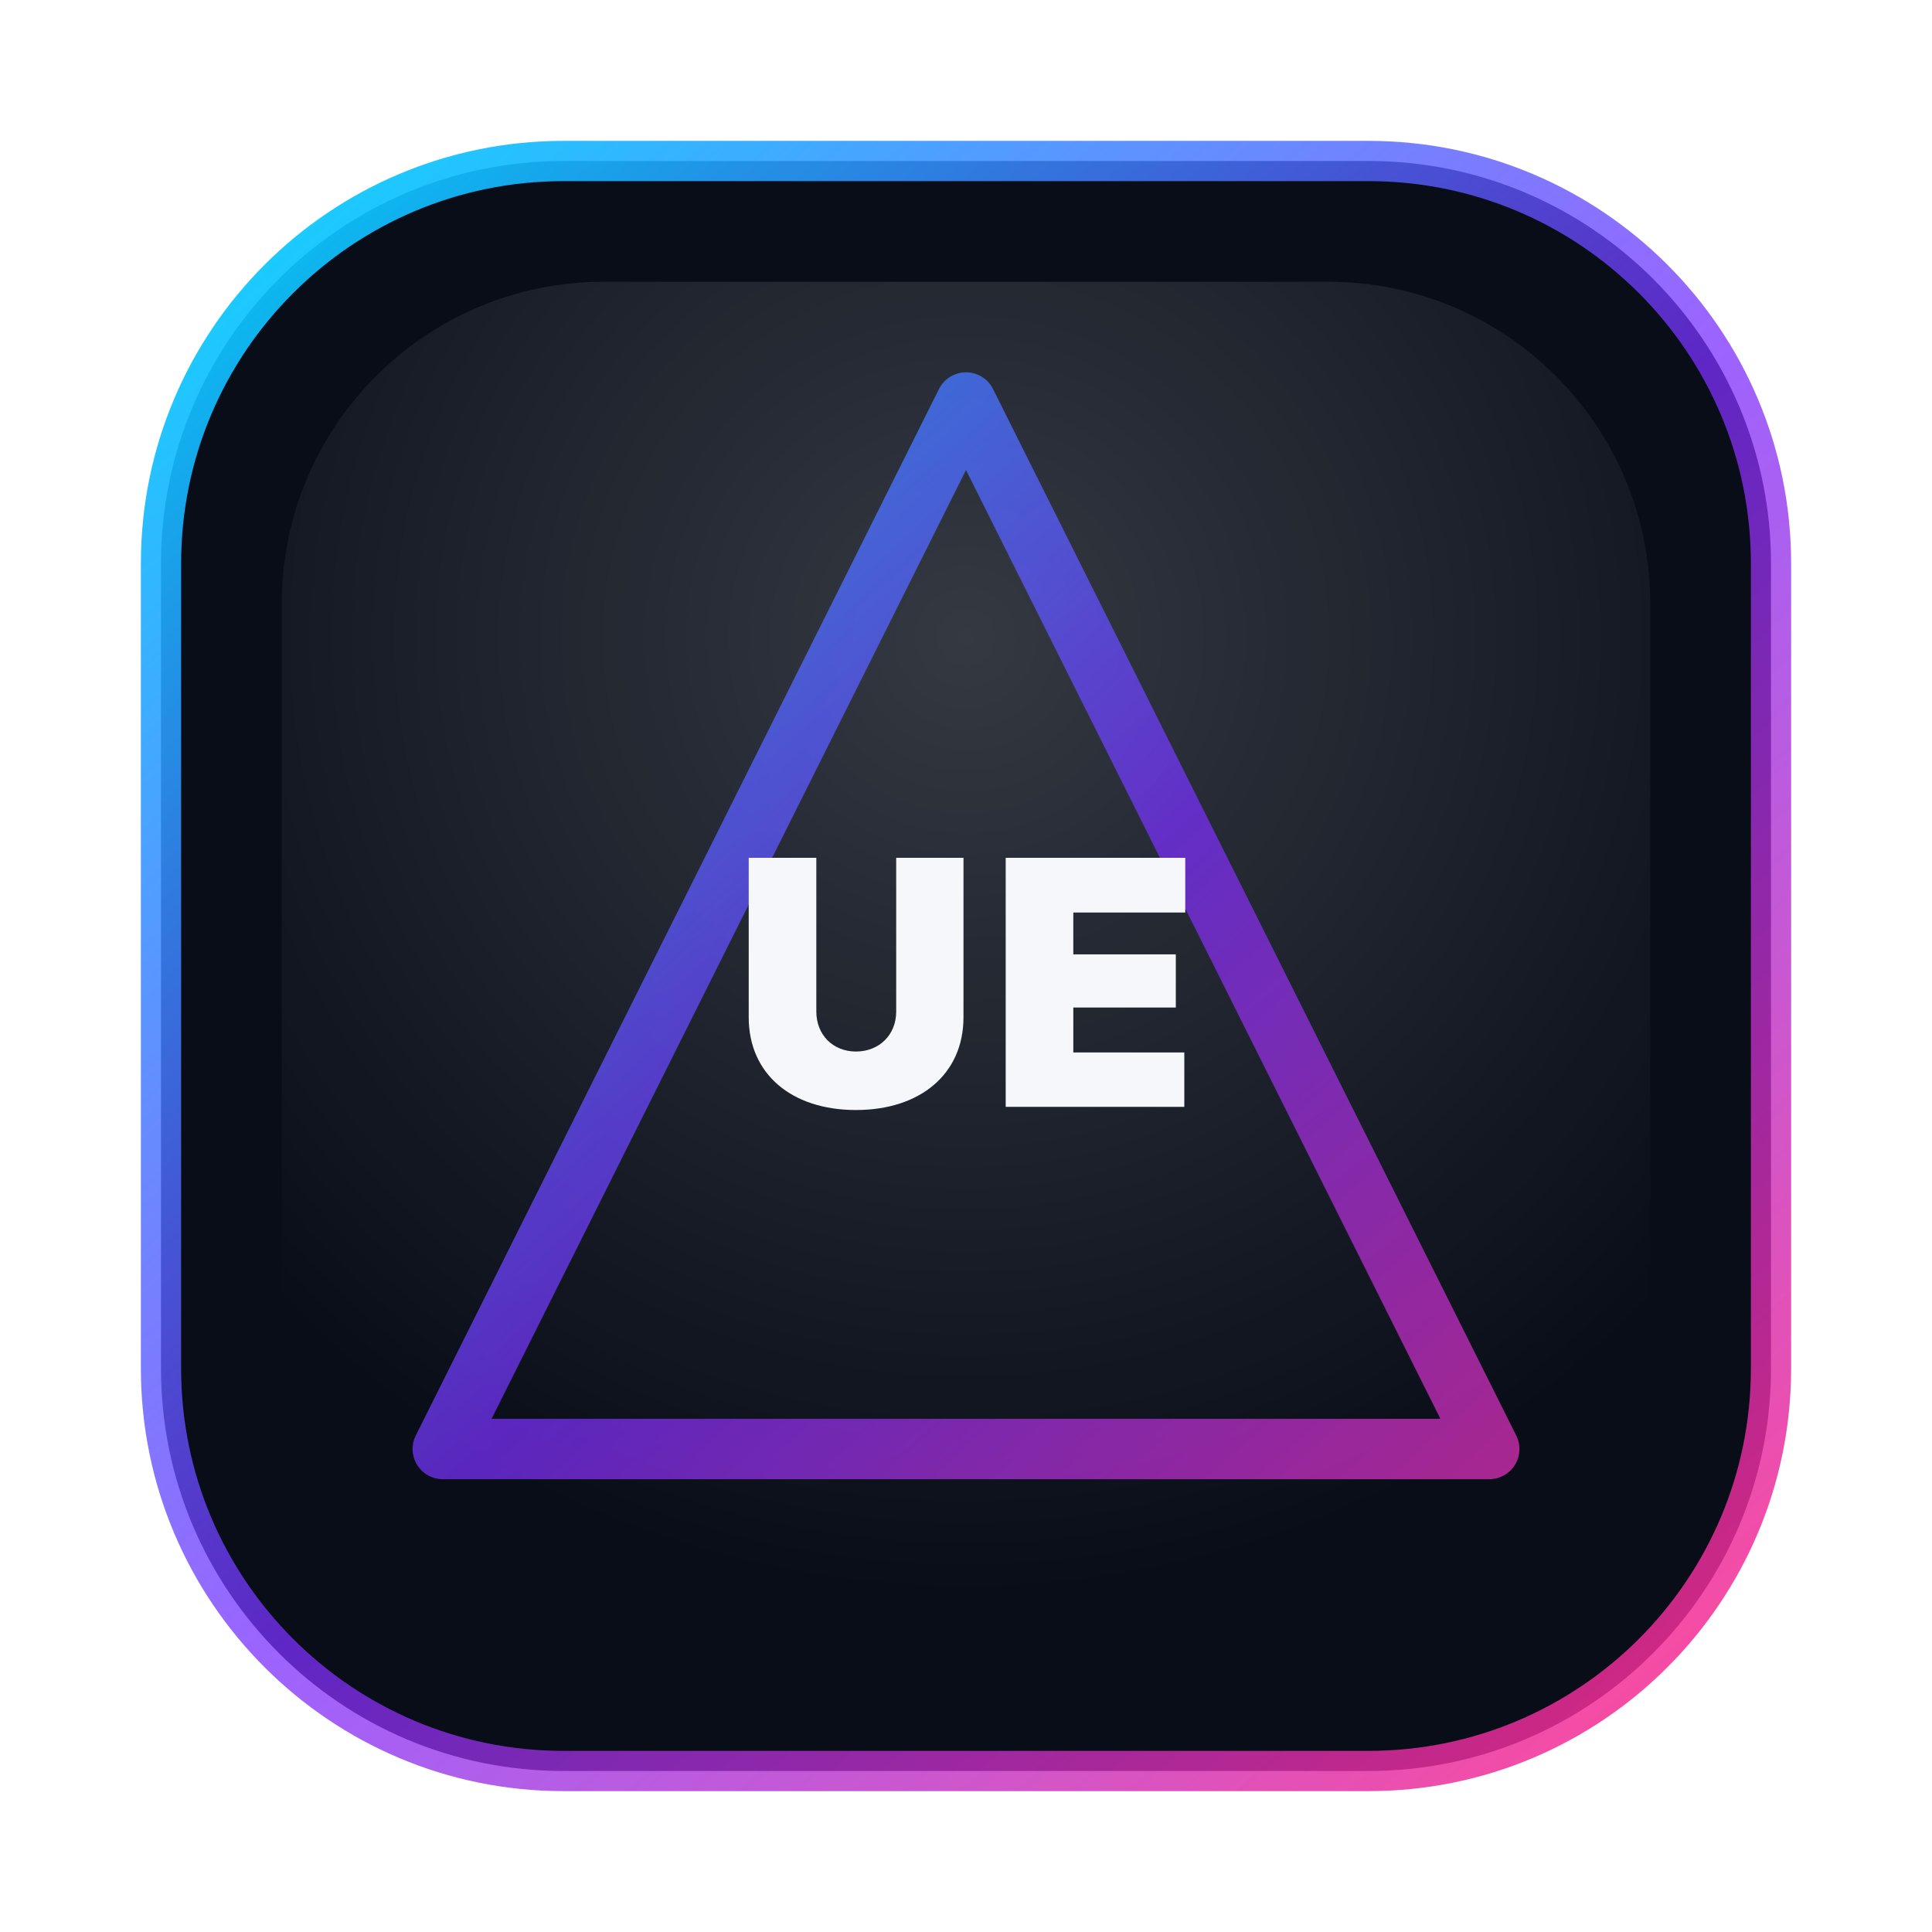
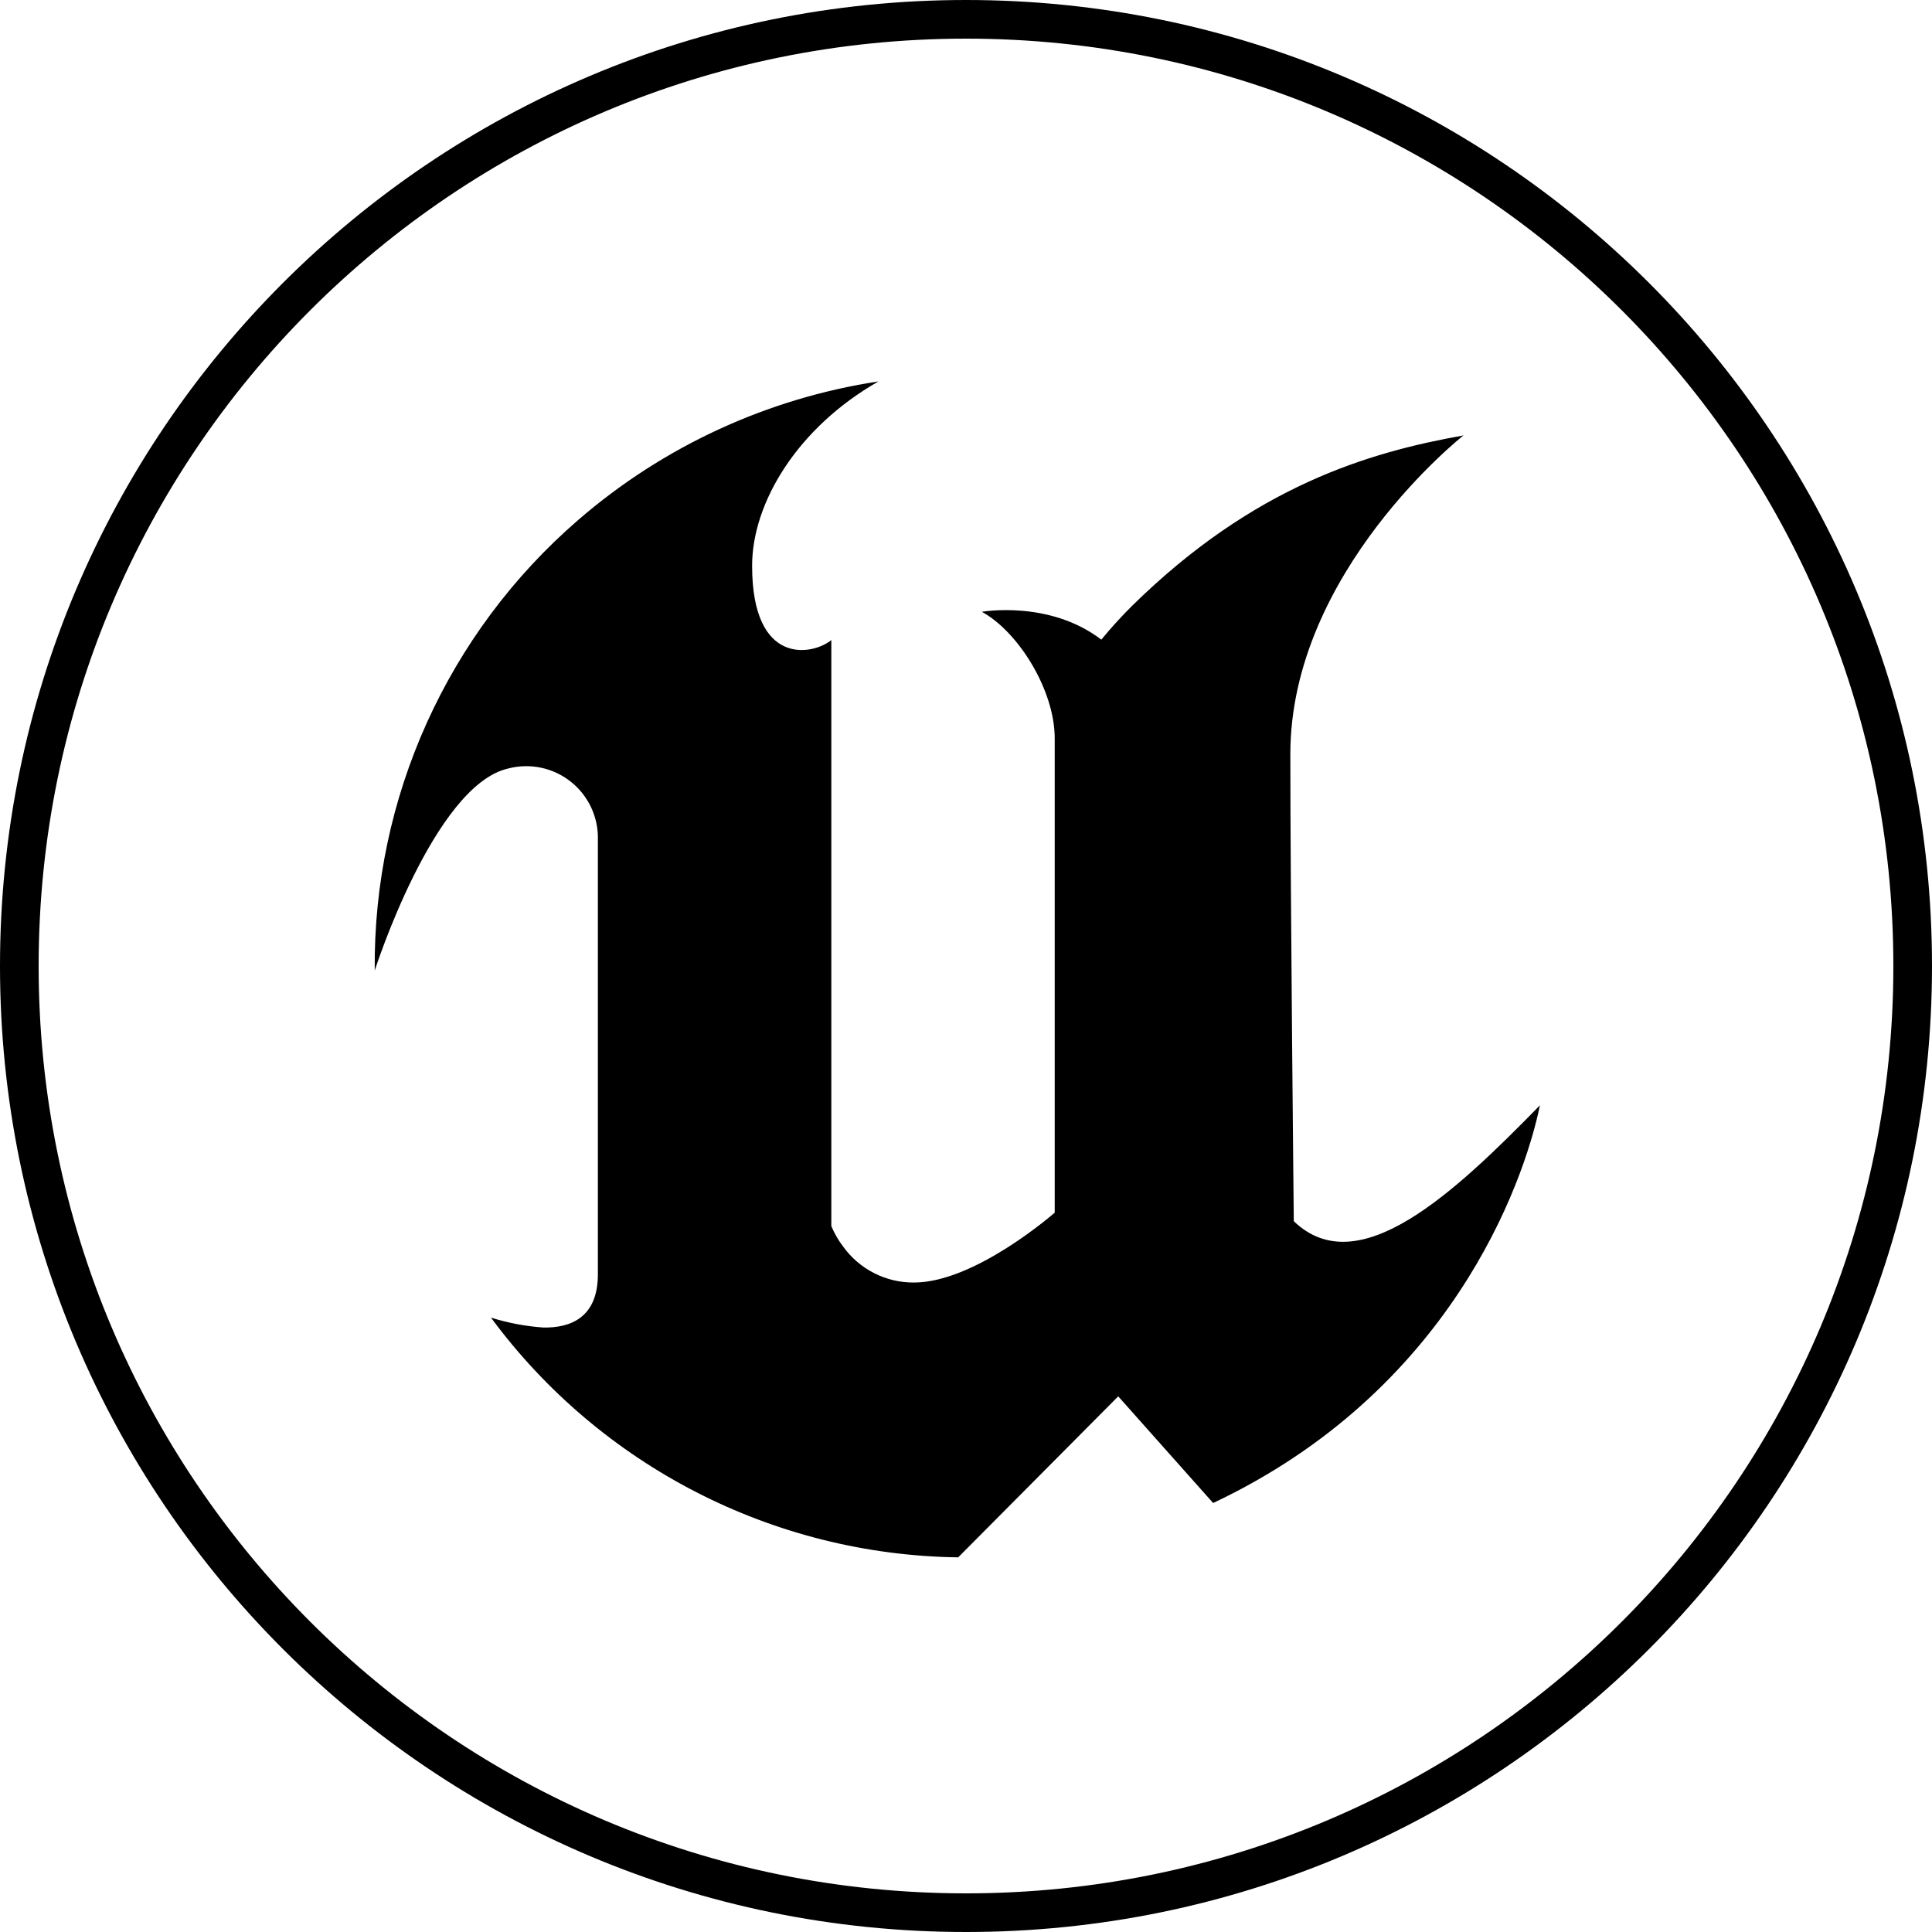
- <svg xmlns="http://www.w3.org/2000/svg" width="96" height="96" viewBox="0 0 96 96" role="img" aria-label="UE icon">
-   <defs>
-     <linearGradient id="g" x1="12" y1="8" x2="84" y2="88" gradientUnits="userSpaceOnUse">
-       <stop offset="0" stop-color="#00D4FF" stop-opacity=".95" />
-       <stop offset=".52" stop-color="#7B30FF" stop-opacity=".75" />
-       <stop offset="1" stop-color="#FF2D8A" stop-opacity=".86" />
-     </linearGradient>
-     <radialGradient id="r" cx="50%" cy="26%" r="70%">
-       <stop offset="0" stop-color="#FFFFFF" stop-opacity=".18" />
-       <stop offset="1" stop-color="#FFFFFF" stop-opacity="0" />
-     </radialGradient>
-   </defs>
-   <rect x="8" y="8" width="80" height="80" rx="20" fill="#080D18" stroke="url(#g)" stroke-width="2" />
-   <rect x="14" y="14" width="68" height="68" rx="16" fill="url(#r)" />
-   <path d="M48 20 L74 72 H22 Z" fill="none" stroke="url(#g)" stroke-width="3" stroke-linejoin="round" opacity=".95" />
-   <text x="48" y="55" text-anchor="middle" font-family="Inter, Segoe UI, Arial, sans-serif" font-size="17" font-weight="900" fill="#F5F7FA" letter-spacing=".5">UE</text>
+ <svg xmlns="http://www.w3.org/2000/svg" role="img" viewBox="0 0 24 24">
+   <path d="M12 0a12 12 0 1012 12A12 12 0 0012 0zm0 23.52A11.52 11.52 0 1123.52 12 11.52 11.52 0 0112 23.52zm7.13-9.791c-.206.997-1.126 3.557-4.06 4.942l-1.179-1.325-1.988 2a7.338 7.338 0 01-5.804-2.978 2.859 2.859 0 00.65.123c.326.006.678-.114.678-.66v-5.394a.89.89 0 00-1.116-.89c-.92.212-1.656 2.509-1.656 2.509a7.304 7.304 0 012.528-5.597 7.408 7.408 0 013.73-1.721c-1.006.573-1.57 1.507-1.57 2.29 0 1.262.76 1.109.984.923v7.28a1.157 1.157 0 00.148.256 1.075 1.075 0 00.88.445c.76 0 1.747-.868 1.747-.868V9.172c0-.6-.452-1.324-.905-1.572 0 0 .838-.149 1.484.346a5.537 5.537 0 01.387-.425c1.508-1.48 2.929-1.902 4.112-2.112 0 0-2.151 1.69-2.151 3.96 0 1.687.043 5.801.043 5.801.799.771 1.986-.342 3.059-1.441Z" />
</svg>
